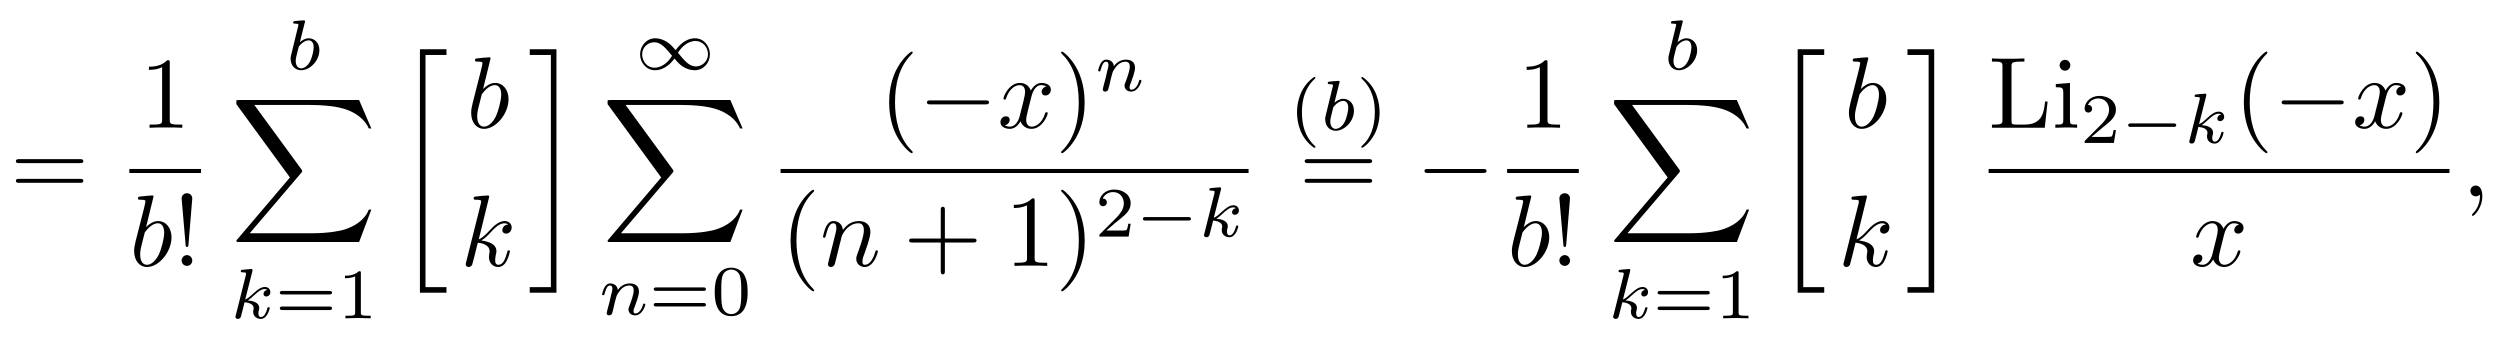
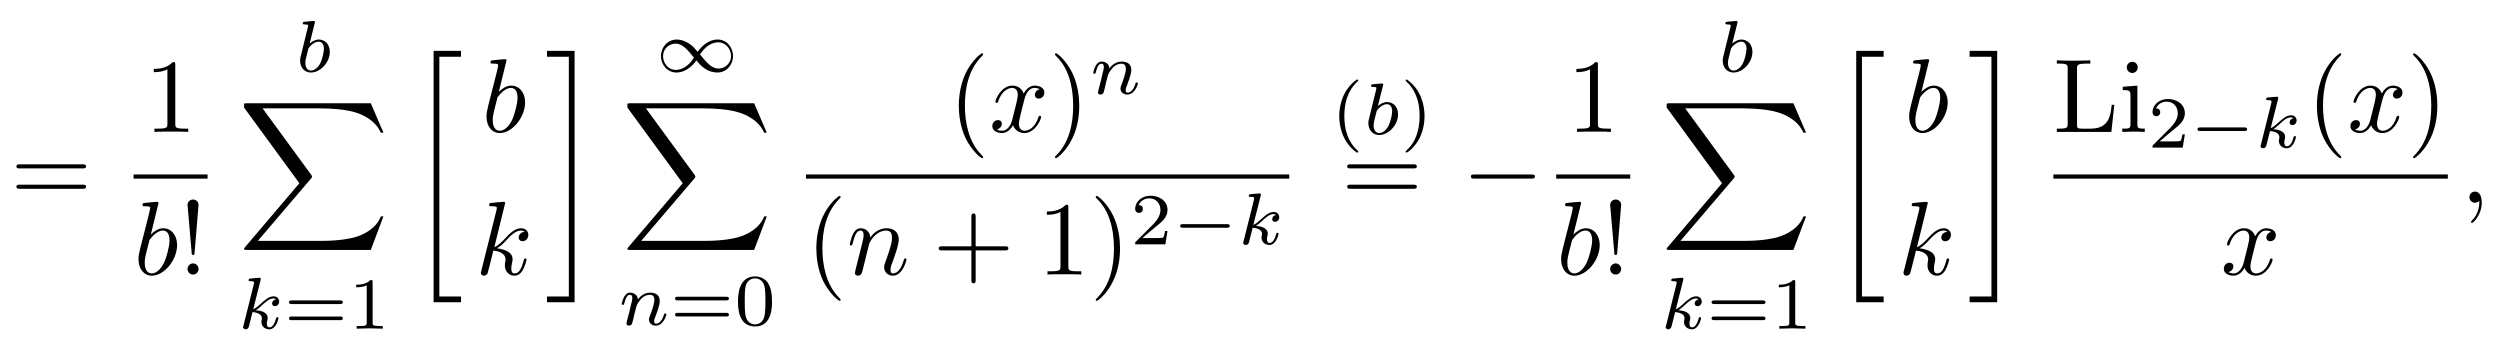
- <svg xmlns="http://www.w3.org/2000/svg" xmlns:xlink="http://www.w3.org/1999/xlink" viewBox="0 0 245.65 33.272" version="1.2">
+ <svg xmlns="http://www.w3.org/2000/svg" xmlns:xlink="http://www.w3.org/1999/xlink" viewBox="0 0 237.901 33.272" version="1.2">
  <defs>
    <g>
      <symbol overflow="visible" id="glyph0-0">
        <path style="stroke:none;" d="" />
      </symbol>
      <symbol overflow="visible" id="glyph0-1">
        <path style="stroke:none;" d="M 6.844 -3.266 C 7 -3.266 7.188 -3.266 7.188 -3.453 C 7.188 -3.656 7 -3.656 6.859 -3.656 L 0.891 -3.656 C 0.75 -3.656 0.562 -3.656 0.562 -3.453 C 0.562 -3.266 0.75 -3.266 0.891 -3.266 Z M 6.859 -1.328 C 7 -1.328 7.188 -1.328 7.188 -1.531 C 7.188 -1.719 7 -1.719 6.844 -1.719 L 0.891 -1.719 C 0.75 -1.719 0.562 -1.719 0.562 -1.531 C 0.562 -1.328 0.75 -1.328 0.891 -1.328 Z M 6.859 -1.328 " />
      </symbol>
      <symbol overflow="visible" id="glyph0-2">
        <path style="stroke:none;" d="M 2.938 -6.375 C 2.938 -6.625 2.938 -6.641 2.703 -6.641 C 2.078 -6 1.203 -6 0.891 -6 L 0.891 -5.688 C 1.094 -5.688 1.672 -5.688 2.188 -5.953 L 2.188 -0.781 C 2.188 -0.422 2.156 -0.312 1.266 -0.312 L 0.953 -0.312 L 0.953 0 C 1.297 -0.031 2.156 -0.031 2.562 -0.031 C 2.953 -0.031 3.828 -0.031 4.172 0 L 4.172 -0.312 L 3.859 -0.312 C 2.953 -0.312 2.938 -0.422 2.938 -0.781 Z M 2.938 -6.375 " />
      </symbol>
      <symbol overflow="visible" id="glyph0-3">
        <path style="stroke:none;" d="M 1.531 -2.078 L 1.906 -6.625 C 1.906 -6.953 1.641 -7.141 1.391 -7.141 C 1.125 -7.141 0.859 -6.953 0.859 -6.625 L 1.25 -2.094 C 1.25 -1.938 1.266 -1.859 1.391 -1.859 C 1.484 -1.859 1.516 -1.906 1.531 -2.078 Z M 1.906 -0.531 C 1.906 -0.812 1.672 -1.062 1.391 -1.062 C 1.094 -1.062 0.859 -0.812 0.859 -0.531 C 0.859 -0.234 1.094 0 1.391 0 C 1.672 0 1.906 -0.234 1.906 -0.531 Z M 1.906 -0.531 " />
      </symbol>
      <symbol overflow="visible" id="glyph0-4">
        <path style="stroke:none;" d="M 3.297 2.391 C 3.297 2.359 3.297 2.344 3.125 2.172 C 1.891 0.922 1.562 -0.969 1.562 -2.5 C 1.562 -4.234 1.938 -5.969 3.172 -7.203 C 3.297 -7.328 3.297 -7.344 3.297 -7.375 C 3.297 -7.453 3.266 -7.484 3.203 -7.484 C 3.094 -7.484 2.203 -6.797 1.609 -5.531 C 1.109 -4.438 0.984 -3.328 0.984 -2.5 C 0.984 -1.719 1.094 -0.516 1.641 0.625 C 2.25 1.844 3.094 2.5 3.203 2.5 C 3.266 2.5 3.297 2.469 3.297 2.391 Z M 3.297 2.391 " />
      </symbol>
      <symbol overflow="visible" id="glyph0-5">
        <path style="stroke:none;" d="M 2.875 -2.5 C 2.875 -3.266 2.766 -4.469 2.219 -5.609 C 1.625 -6.828 0.766 -7.484 0.672 -7.484 C 0.609 -7.484 0.562 -7.438 0.562 -7.375 C 0.562 -7.344 0.562 -7.328 0.75 -7.141 C 1.734 -6.156 2.297 -4.578 2.297 -2.5 C 2.297 -0.781 1.938 0.969 0.703 2.219 C 0.562 2.344 0.562 2.359 0.562 2.391 C 0.562 2.453 0.609 2.5 0.672 2.5 C 0.766 2.5 1.672 1.812 2.25 0.547 C 2.766 -0.547 2.875 -1.656 2.875 -2.5 Z M 2.875 -2.5 " />
      </symbol>
      <symbol overflow="visible" id="glyph0-6">
        <path style="stroke:none;" d="M 4.078 -2.297 L 6.859 -2.297 C 7 -2.297 7.188 -2.297 7.188 -2.5 C 7.188 -2.688 7 -2.688 6.859 -2.688 L 4.078 -2.688 L 4.078 -5.484 C 4.078 -5.625 4.078 -5.812 3.875 -5.812 C 3.672 -5.812 3.672 -5.625 3.672 -5.484 L 3.672 -2.688 L 0.891 -2.688 C 0.75 -2.688 0.562 -2.688 0.562 -2.5 C 0.562 -2.297 0.75 -2.297 0.891 -2.297 L 3.672 -2.297 L 3.672 0.5 C 3.672 0.641 3.672 0.828 3.875 0.828 C 4.078 0.828 4.078 0.641 4.078 0.5 Z M 4.078 -2.297 " />
      </symbol>
      <symbol overflow="visible" id="glyph0-7">
        <path style="stroke:none;" d="M 5.797 -2.578 L 5.547 -2.578 C 5.438 -1.562 5.297 -0.312 3.547 -0.312 L 2.734 -0.312 C 2.266 -0.312 2.25 -0.375 2.25 -0.703 L 2.25 -6.016 C 2.25 -6.359 2.25 -6.5 3.188 -6.5 L 3.516 -6.5 L 3.516 -6.812 C 3.156 -6.781 2.25 -6.781 1.844 -6.781 C 1.453 -6.781 0.672 -6.781 0.328 -6.812 L 0.328 -6.5 L 0.562 -6.5 C 1.328 -6.5 1.359 -6.391 1.359 -6.031 L 1.359 -0.781 C 1.359 -0.422 1.328 -0.312 0.562 -0.312 L 0.328 -0.312 L 0.328 0 L 5.516 0 Z M 5.797 -2.578 " />
      </symbol>
      <symbol overflow="visible" id="glyph0-8">
        <path style="stroke:none;" d="M 1.766 -4.406 L 0.375 -4.297 L 0.375 -3.984 C 1.016 -3.984 1.109 -3.922 1.109 -3.438 L 1.109 -0.75 C 1.109 -0.312 1 -0.312 0.328 -0.312 L 0.328 0 C 0.641 -0.016 1.188 -0.031 1.422 -0.031 C 1.781 -0.031 2.125 -0.016 2.469 0 L 2.469 -0.312 C 1.797 -0.312 1.766 -0.359 1.766 -0.75 Z M 1.797 -6.141 C 1.797 -6.453 1.562 -6.672 1.281 -6.672 C 0.969 -6.672 0.75 -6.406 0.75 -6.141 C 0.75 -5.875 0.969 -5.609 1.281 -5.609 C 1.562 -5.609 1.797 -5.828 1.797 -6.141 Z M 1.797 -6.141 " />
      </symbol>
      <symbol overflow="visible" id="glyph1-0">
        <path style="stroke:none;" d="" />
      </symbol>
      <symbol overflow="visible" id="glyph1-1">
        <path style="stroke:none;" d="M 2.375 -6.812 C 2.375 -6.812 2.375 -6.922 2.25 -6.922 C 2.031 -6.922 1.297 -6.844 1.031 -6.812 C 0.953 -6.812 0.844 -6.797 0.844 -6.625 C 0.844 -6.5 0.938 -6.5 1.094 -6.5 C 1.562 -6.5 1.578 -6.438 1.578 -6.328 C 1.578 -6.266 1.5 -5.922 1.453 -5.719 L 0.625 -2.469 C 0.516 -1.969 0.469 -1.797 0.469 -1.453 C 0.469 -0.516 1 0.109 1.734 0.109 C 2.906 0.109 4.141 -1.375 4.141 -2.812 C 4.141 -3.719 3.609 -4.406 2.812 -4.406 C 2.359 -4.406 1.938 -4.109 1.641 -3.812 Z M 1.453 -3.047 C 1.5 -3.266 1.5 -3.281 1.594 -3.391 C 2.078 -4.031 2.531 -4.188 2.797 -4.188 C 3.156 -4.188 3.422 -3.891 3.422 -3.25 C 3.422 -2.656 3.094 -1.516 2.906 -1.141 C 2.578 -0.469 2.125 -0.109 1.734 -0.109 C 1.391 -0.109 1.062 -0.375 1.062 -1.109 C 1.062 -1.312 1.062 -1.5 1.219 -2.125 Z M 1.453 -3.047 " />
      </symbol>
      <symbol overflow="visible" id="glyph1-2">
        <path style="stroke:none;" d="M 2.859 -6.812 C 2.859 -6.812 2.859 -6.922 2.734 -6.922 C 2.5 -6.922 1.781 -6.844 1.516 -6.812 C 1.438 -6.812 1.328 -6.797 1.328 -6.625 C 1.328 -6.5 1.422 -6.5 1.562 -6.5 C 2.047 -6.5 2.062 -6.438 2.062 -6.328 L 2.031 -6.125 L 0.594 -0.391 C 0.547 -0.25 0.547 -0.234 0.547 -0.172 C 0.547 0.062 0.75 0.109 0.844 0.109 C 0.969 0.109 1.109 0.016 1.172 -0.094 C 1.219 -0.188 1.672 -2.031 1.734 -2.281 C 2.078 -2.25 2.891 -2.094 2.891 -1.438 C 2.891 -1.359 2.891 -1.328 2.859 -1.219 C 2.844 -1.109 2.828 -0.984 2.828 -0.875 C 2.828 -0.297 3.219 0.109 3.734 0.109 C 4.031 0.109 4.312 -0.047 4.531 -0.422 C 4.781 -0.859 4.891 -1.406 4.891 -1.422 C 4.891 -1.531 4.797 -1.531 4.766 -1.531 C 4.672 -1.531 4.656 -1.484 4.625 -1.344 C 4.422 -0.625 4.203 -0.109 3.766 -0.109 C 3.562 -0.109 3.438 -0.219 3.438 -0.578 C 3.438 -0.75 3.484 -0.984 3.516 -1.141 C 3.562 -1.312 3.562 -1.344 3.562 -1.453 C 3.562 -2.094 2.938 -2.375 2.078 -2.5 C 2.391 -2.672 2.719 -2.984 2.938 -3.234 C 3.422 -3.766 3.875 -4.188 4.359 -4.188 C 4.422 -4.188 4.438 -4.188 4.453 -4.172 C 4.578 -4.156 4.578 -4.156 4.672 -4.094 C 4.688 -4.094 4.688 -4.078 4.703 -4.062 C 4.234 -4.031 4.141 -3.641 4.141 -3.516 C 4.141 -3.359 4.25 -3.172 4.516 -3.172 C 4.781 -3.172 5.062 -3.391 5.062 -3.781 C 5.062 -4.078 4.828 -4.406 4.391 -4.406 C 4.109 -4.406 3.656 -4.328 2.938 -3.531 C 2.594 -3.156 2.203 -2.75 1.828 -2.609 Z M 2.859 -6.812 " />
      </symbol>
      <symbol overflow="visible" id="glyph1-3">
        <path style="stroke:none;" d="M 3.328 -3.016 C 3.391 -3.266 3.625 -4.188 4.312 -4.188 C 4.359 -4.188 4.609 -4.188 4.812 -4.062 C 4.531 -4 4.344 -3.766 4.344 -3.516 C 4.344 -3.359 4.453 -3.172 4.719 -3.172 C 4.938 -3.172 5.25 -3.344 5.25 -3.75 C 5.25 -4.266 4.672 -4.406 4.328 -4.406 C 3.75 -4.406 3.406 -3.875 3.281 -3.656 C 3.031 -4.312 2.5 -4.406 2.203 -4.406 C 1.172 -4.406 0.594 -3.125 0.594 -2.875 C 0.594 -2.766 0.703 -2.766 0.719 -2.766 C 0.797 -2.766 0.828 -2.797 0.844 -2.875 C 1.188 -3.938 1.844 -4.188 2.188 -4.188 C 2.375 -4.188 2.719 -4.094 2.719 -3.516 C 2.719 -3.203 2.547 -2.547 2.188 -1.141 C 2.031 -0.531 1.672 -0.109 1.234 -0.109 C 1.172 -0.109 0.953 -0.109 0.734 -0.234 C 0.984 -0.297 1.203 -0.5 1.203 -0.781 C 1.203 -1.047 0.984 -1.125 0.844 -1.125 C 0.531 -1.125 0.297 -0.875 0.297 -0.547 C 0.297 -0.094 0.781 0.109 1.219 0.109 C 1.891 0.109 2.25 -0.594 2.266 -0.641 C 2.391 -0.281 2.75 0.109 3.344 0.109 C 4.375 0.109 4.938 -1.172 4.938 -1.422 C 4.938 -1.531 4.859 -1.531 4.828 -1.531 C 4.734 -1.531 4.719 -1.484 4.688 -1.422 C 4.359 -0.344 3.688 -0.109 3.375 -0.109 C 2.984 -0.109 2.828 -0.422 2.828 -0.766 C 2.828 -0.984 2.875 -1.203 2.984 -1.641 Z M 3.328 -3.016 " />
      </symbol>
      <symbol overflow="visible" id="glyph1-4">
        <path style="stroke:none;" d="M 0.875 -0.594 C 0.844 -0.438 0.781 -0.203 0.781 -0.156 C 0.781 0.016 0.922 0.109 1.078 0.109 C 1.203 0.109 1.375 0.031 1.453 -0.172 C 1.453 -0.188 1.578 -0.656 1.641 -0.906 L 1.859 -1.797 C 1.906 -2.031 1.969 -2.25 2.031 -2.469 C 2.062 -2.641 2.141 -2.938 2.156 -2.969 C 2.297 -3.281 2.828 -4.188 3.781 -4.188 C 4.234 -4.188 4.312 -3.812 4.312 -3.484 C 4.312 -2.875 3.828 -1.594 3.672 -1.172 C 3.578 -0.938 3.562 -0.812 3.562 -0.703 C 3.562 -0.234 3.922 0.109 4.391 0.109 C 5.328 0.109 5.688 -1.344 5.688 -1.422 C 5.688 -1.531 5.609 -1.531 5.578 -1.531 C 5.469 -1.531 5.469 -1.5 5.422 -1.344 C 5.219 -0.672 4.891 -0.109 4.406 -0.109 C 4.234 -0.109 4.172 -0.203 4.172 -0.438 C 4.172 -0.688 4.25 -0.922 4.344 -1.141 C 4.531 -1.672 4.953 -2.766 4.953 -3.344 C 4.953 -4 4.531 -4.406 3.812 -4.406 C 2.906 -4.406 2.422 -3.766 2.25 -3.531 C 2.203 -4.094 1.797 -4.406 1.328 -4.406 C 0.875 -4.406 0.688 -4.016 0.594 -3.844 C 0.422 -3.5 0.297 -2.906 0.297 -2.875 C 0.297 -2.766 0.391 -2.766 0.406 -2.766 C 0.516 -2.766 0.516 -2.781 0.578 -3 C 0.75 -3.703 0.953 -4.188 1.312 -4.188 C 1.5 -4.188 1.609 -4.062 1.609 -3.734 C 1.609 -3.516 1.578 -3.406 1.453 -2.891 Z M 0.875 -0.594 " />
      </symbol>
      <symbol overflow="visible" id="glyph1-5">
        <path style="stroke:none;" d="M 2.031 -0.016 C 2.031 -0.672 1.781 -1.062 1.391 -1.062 C 1.062 -1.062 0.859 -0.812 0.859 -0.531 C 0.859 -0.266 1.062 0 1.391 0 C 1.5 0 1.641 -0.047 1.734 -0.125 C 1.766 -0.156 1.781 -0.156 1.781 -0.156 C 1.797 -0.156 1.797 -0.156 1.797 -0.016 C 1.797 0.734 1.453 1.328 1.125 1.656 C 1.016 1.766 1.016 1.781 1.016 1.812 C 1.016 1.891 1.062 1.922 1.109 1.922 C 1.219 1.922 2.031 1.156 2.031 -0.016 Z M 2.031 -0.016 " />
      </symbol>
      <symbol overflow="visible" id="glyph2-0">
        <path style="stroke:none;" d="" />
      </symbol>
      <symbol overflow="visible" id="glyph2-1">
        <path style="stroke:none;" d="M 1.844 -4.625 C 1.844 -4.641 1.875 -4.734 1.875 -4.734 C 1.875 -4.781 1.844 -4.844 1.75 -4.844 C 1.609 -4.844 1.031 -4.781 0.859 -4.766 C 0.812 -4.766 0.703 -4.75 0.703 -4.609 C 0.703 -4.516 0.812 -4.516 0.891 -4.516 C 1.219 -4.516 1.219 -4.453 1.219 -4.406 C 1.219 -4.359 1.156 -4.078 1.109 -3.922 L 0.953 -3.281 C 0.891 -3.031 0.516 -1.516 0.5 -1.422 C 0.453 -1.25 0.453 -1.156 0.453 -1.078 C 0.453 -0.375 0.906 0.062 1.484 0.062 C 2.359 0.062 3.281 -0.875 3.281 -1.906 C 3.281 -2.719 2.719 -3.078 2.234 -3.078 C 1.875 -3.078 1.562 -2.875 1.359 -2.688 Z M 1.484 -0.125 C 1.156 -0.125 0.953 -0.422 0.953 -0.844 C 0.953 -1.094 1.016 -1.328 1.219 -2.125 C 1.25 -2.25 1.25 -2.266 1.391 -2.422 C 1.656 -2.719 1.969 -2.875 2.219 -2.875 C 2.484 -2.875 2.719 -2.672 2.719 -2.203 C 2.719 -1.922 2.578 -1.203 2.359 -0.797 C 2.188 -0.453 1.844 -0.125 1.484 -0.125 Z M 1.484 -0.125 " />
      </symbol>
      <symbol overflow="visible" id="glyph2-2">
        <path style="stroke:none;" d="M 2.188 -4.625 C 2.188 -4.641 2.203 -4.734 2.203 -4.734 C 2.203 -4.781 2.188 -4.844 2.094 -4.844 C 1.953 -4.844 1.375 -4.781 1.203 -4.766 C 1.156 -4.766 1.047 -4.75 1.047 -4.609 C 1.047 -4.516 1.156 -4.516 1.234 -4.516 C 1.562 -4.516 1.562 -4.453 1.562 -4.406 C 1.562 -4.359 1.547 -4.312 1.547 -4.25 L 0.562 -0.312 C 0.516 -0.188 0.516 -0.172 0.516 -0.156 C 0.516 -0.047 0.609 0.062 0.766 0.062 C 0.953 0.062 1.031 -0.062 1.078 -0.219 C 1.094 -0.25 1.391 -1.484 1.422 -1.578 C 1.922 -1.531 2.312 -1.359 2.312 -1 C 2.312 -0.969 2.312 -0.938 2.297 -0.859 C 2.266 -0.766 2.266 -0.719 2.266 -0.641 C 2.266 -0.156 2.672 0.062 3.016 0.062 C 3.688 0.062 3.891 -0.984 3.891 -1 C 3.891 -1.094 3.812 -1.094 3.781 -1.094 C 3.688 -1.094 3.672 -1.047 3.641 -0.922 C 3.562 -0.625 3.375 -0.125 3.031 -0.125 C 2.844 -0.125 2.781 -0.297 2.781 -0.484 C 2.781 -0.609 2.781 -0.625 2.828 -0.797 C 2.844 -0.828 2.859 -0.938 2.859 -1.016 C 2.859 -1.641 2.031 -1.734 1.734 -1.75 C 1.938 -1.875 2.188 -2.109 2.312 -2.219 C 2.672 -2.547 3.016 -2.875 3.406 -2.875 C 3.484 -2.875 3.578 -2.859 3.641 -2.781 C 3.344 -2.734 3.281 -2.5 3.281 -2.391 C 3.281 -2.25 3.391 -2.141 3.547 -2.141 C 3.75 -2.141 3.953 -2.297 3.953 -2.578 C 3.953 -2.812 3.781 -3.078 3.422 -3.078 C 3.016 -3.078 2.656 -2.781 2.297 -2.453 C 2 -2.188 1.781 -1.969 1.484 -1.844 Z M 2.188 -4.625 " />
      </symbol>
      <symbol overflow="visible" id="glyph2-3">
        <path style="stroke:none;" d="M 0.844 -0.438 C 0.828 -0.344 0.781 -0.172 0.781 -0.156 C 0.781 0 0.906 0.062 1.016 0.062 C 1.141 0.062 1.25 -0.016 1.297 -0.078 C 1.328 -0.141 1.375 -0.375 1.422 -0.516 C 1.453 -0.641 1.531 -0.969 1.562 -1.141 C 1.609 -1.297 1.656 -1.453 1.688 -1.609 C 1.766 -1.891 1.781 -1.953 1.984 -2.234 C 2.172 -2.516 2.5 -2.875 3.031 -2.875 C 3.422 -2.875 3.438 -2.516 3.438 -2.391 C 3.438 -1.969 3.141 -1.203 3.031 -0.906 C 2.953 -0.703 2.922 -0.641 2.922 -0.531 C 2.922 -0.156 3.219 0.062 3.578 0.062 C 4.281 0.062 4.578 -0.891 4.578 -1 C 4.578 -1.094 4.5 -1.094 4.469 -1.094 C 4.375 -1.094 4.375 -1.047 4.344 -0.969 C 4.188 -0.406 3.875 -0.125 3.609 -0.125 C 3.453 -0.125 3.422 -0.219 3.422 -0.375 C 3.422 -0.531 3.469 -0.625 3.594 -0.938 C 3.672 -1.156 3.953 -1.891 3.953 -2.281 C 3.953 -2.953 3.422 -3.078 3.047 -3.078 C 2.469 -3.078 2.078 -2.719 1.875 -2.438 C 1.828 -2.922 1.422 -3.078 1.125 -3.078 C 0.828 -3.078 0.672 -2.859 0.578 -2.703 C 0.422 -2.438 0.328 -2.047 0.328 -2 C 0.328 -1.922 0.422 -1.922 0.453 -1.922 C 0.547 -1.922 0.547 -1.938 0.594 -2.125 C 0.703 -2.531 0.844 -2.875 1.109 -2.875 C 1.297 -2.875 1.344 -2.719 1.344 -2.531 C 1.344 -2.406 1.281 -2.141 1.219 -1.953 C 1.172 -1.766 1.109 -1.484 1.078 -1.328 Z M 0.844 -0.438 " />
      </symbol>
      <symbol overflow="visible" id="glyph3-0">
        <path style="stroke:none;" d="" />
      </symbol>
      <symbol overflow="visible" id="glyph3-1">
        <path style="stroke:none;" d="M 12.625 13.953 L 13.828 10.766 L 13.578 10.766 C 13.188 11.797 12.125 12.484 10.984 12.781 C 10.781 12.828 9.797 13.094 7.891 13.094 L 1.875 13.094 L 6.953 7.141 C 7.016 7.062 7.031 7.031 7.031 6.984 C 7.031 6.953 7.031 6.922 6.969 6.828 L 2.328 0.484 L 7.781 0.484 C 9.125 0.484 10.031 0.625 10.125 0.641 C 10.656 0.719 11.531 0.891 12.312 1.391 C 12.562 1.547 13.234 2 13.578 2.797 L 13.828 2.797 L 12.625 0 L 0.844 0 C 0.609 0 0.594 0.016 0.562 0.062 C 0.562 0.094 0.562 0.297 0.562 0.406 L 5.828 7.609 L 0.672 13.672 C 0.562 13.781 0.562 13.844 0.562 13.844 C 0.562 13.953 0.656 13.953 0.844 13.953 Z M 12.625 13.953 " />
      </symbol>
      <symbol overflow="visible" id="glyph3-2">
        <path style="stroke:none;" d="M 2.5 23.516 L 5.109 23.516 L 5.109 22.969 L 3.047 22.969 L 3.047 0.156 L 5.109 0.156 L 5.109 -0.406 L 2.5 -0.406 Z M 2.5 23.516 " />
      </symbol>
      <symbol overflow="visible" id="glyph3-3">
        <path style="stroke:none;" d="M 2.219 22.969 L 0.141 22.969 L 0.141 23.516 L 2.766 23.516 L 2.766 -0.406 L 0.141 -0.406 L 0.141 0.156 L 2.219 0.156 Z M 2.219 22.969 " />
      </symbol>
      <symbol overflow="visible" id="glyph4-0">
        <path style="stroke:none;" d="" />
      </symbol>
      <symbol overflow="visible" id="glyph4-1">
        <path style="stroke:none;" d="M 5.359 -2.344 C 5.453 -2.344 5.609 -2.344 5.609 -2.516 C 5.609 -2.688 5.453 -2.688 5.359 -2.688 L 0.75 -2.688 C 0.656 -2.688 0.484 -2.688 0.484 -2.516 C 0.484 -2.344 0.641 -2.344 0.75 -2.344 Z M 5.359 -0.812 C 5.453 -0.812 5.609 -0.812 5.609 -0.969 C 5.609 -1.156 5.453 -1.156 5.359 -1.156 L 0.75 -1.156 C 0.641 -1.156 0.484 -1.156 0.484 -0.969 C 0.484 -0.812 0.656 -0.812 0.75 -0.812 Z M 5.359 -0.812 " />
      </symbol>
      <symbol overflow="visible" id="glyph4-2">
        <path style="stroke:none;" d="M 2.328 -4.438 C 2.328 -4.625 2.328 -4.625 2.125 -4.625 C 1.672 -4.188 1.047 -4.188 0.766 -4.188 L 0.766 -3.938 C 0.922 -3.938 1.391 -3.938 1.766 -4.125 L 1.766 -0.578 C 1.766 -0.344 1.766 -0.25 1.078 -0.25 L 0.812 -0.25 L 0.812 0 C 0.938 0 1.797 -0.031 2.047 -0.031 C 2.266 -0.031 3.141 0 3.297 0 L 3.297 -0.25 L 3.031 -0.25 C 2.328 -0.25 2.328 -0.344 2.328 -0.578 Z M 2.328 -4.438 " />
      </symbol>
      <symbol overflow="visible" id="glyph4-3">
        <path style="stroke:none;" d="M 3.594 -2.219 C 3.594 -2.984 3.5 -3.547 3.188 -4.031 C 2.969 -4.344 2.531 -4.625 1.984 -4.625 C 0.359 -4.625 0.359 -2.719 0.359 -2.219 C 0.359 -1.719 0.359 0.141 1.984 0.141 C 3.594 0.141 3.594 -1.719 3.594 -2.219 Z M 1.984 -0.062 C 1.656 -0.062 1.234 -0.25 1.094 -0.812 C 1 -1.219 1 -1.797 1 -2.312 C 1 -2.828 1 -3.359 1.094 -3.734 C 1.25 -4.281 1.688 -4.438 1.984 -4.438 C 2.359 -4.438 2.719 -4.203 2.844 -3.797 C 2.953 -3.422 2.969 -2.922 2.969 -2.312 C 2.969 -1.797 2.969 -1.281 2.875 -0.844 C 2.734 -0.203 2.266 -0.062 1.984 -0.062 Z M 1.984 -0.062 " />
      </symbol>
      <symbol overflow="visible" id="glyph4-4">
        <path style="stroke:none;" d="M 3.516 -1.266 L 3.281 -1.266 C 3.266 -1.109 3.188 -0.703 3.094 -0.641 C 3.047 -0.594 2.516 -0.594 2.406 -0.594 L 1.125 -0.594 C 1.859 -1.234 2.109 -1.438 2.516 -1.766 C 3.031 -2.172 3.516 -2.609 3.516 -3.266 C 3.516 -4.109 2.781 -4.625 1.891 -4.625 C 1.031 -4.625 0.438 -4.016 0.438 -3.375 C 0.438 -3.031 0.734 -2.984 0.812 -2.984 C 0.969 -2.984 1.172 -3.109 1.172 -3.359 C 1.172 -3.484 1.125 -3.734 0.766 -3.734 C 0.984 -4.219 1.453 -4.375 1.781 -4.375 C 2.484 -4.375 2.844 -3.828 2.844 -3.266 C 2.844 -2.656 2.406 -2.188 2.188 -1.938 L 0.516 -0.266 C 0.438 -0.203 0.438 -0.188 0.438 0 L 3.312 0 Z M 3.516 -1.266 " />
      </symbol>
      <symbol overflow="visible" id="glyph4-5">
        <path style="stroke:none;" d="M 2.469 -5.219 C 1.156 -4.297 0.797 -2.812 0.797 -1.75 C 0.797 -0.766 1.094 0.766 2.469 1.734 C 2.531 1.734 2.609 1.734 2.609 1.656 C 2.609 1.609 2.594 1.594 2.547 1.547 C 1.609 0.703 1.281 -0.469 1.281 -1.734 C 1.281 -3.625 2 -4.547 2.562 -5.062 C 2.594 -5.094 2.609 -5.109 2.609 -5.141 C 2.609 -5.219 2.531 -5.219 2.469 -5.219 Z M 2.469 -5.219 " />
      </symbol>
      <symbol overflow="visible" id="glyph4-6">
        <path style="stroke:none;" d="M 0.625 -5.219 C 0.578 -5.219 0.5 -5.219 0.5 -5.141 C 0.5 -5.109 0.516 -5.094 0.562 -5.031 C 1.156 -4.484 1.828 -3.547 1.828 -1.75 C 1.828 -0.297 1.375 0.812 0.625 1.484 C 0.5 1.609 0.5 1.609 0.5 1.656 C 0.5 1.688 0.516 1.734 0.578 1.734 C 0.672 1.734 1.328 1.281 1.797 0.406 C 2.094 -0.172 2.297 -0.922 2.297 -1.734 C 2.297 -2.719 2 -4.25 0.625 -5.219 Z M 0.625 -5.219 " />
      </symbol>
      <symbol overflow="visible" id="glyph5-0">
        <path style="stroke:none;" d="" />
      </symbol>
      <symbol overflow="visible" id="glyph5-1">
        <path style="stroke:none;" d="M 4.031 -1.906 C 3.656 -2.344 3.547 -2.453 3.281 -2.641 C 2.859 -2.953 2.406 -3.078 2.031 -3.078 C 1.156 -3.078 0.531 -2.328 0.531 -1.5 C 0.531 -0.688 1.141 0.062 2 0.062 C 2.969 0.062 3.656 -0.719 3.906 -1.094 C 4.266 -0.656 4.391 -0.547 4.641 -0.359 C 5.078 -0.047 5.516 0.062 5.906 0.062 C 6.766 0.062 7.391 -0.672 7.391 -1.5 C 7.391 -2.328 6.797 -3.078 5.922 -3.078 C 4.953 -3.078 4.281 -2.281 4.031 -1.906 Z M 4.25 -1.656 C 4.531 -2.109 5.141 -2.812 5.984 -2.812 C 6.703 -2.812 7.203 -2.172 7.203 -1.5 C 7.203 -0.844 6.656 -0.312 6.016 -0.312 C 5.359 -0.312 4.922 -0.844 4.25 -1.656 Z M 3.672 -1.359 C 3.406 -0.906 2.797 -0.188 1.938 -0.188 C 1.219 -0.188 0.734 -0.828 0.734 -1.5 C 0.734 -2.172 1.281 -2.688 1.922 -2.688 C 2.562 -2.688 3.016 -2.156 3.672 -1.359 Z M 3.672 -1.359 " />
      </symbol>
      <symbol overflow="visible" id="glyph5-2">
        <path style="stroke:none;" d="M 5.188 -1.578 C 5.297 -1.578 5.469 -1.578 5.469 -1.734 C 5.469 -1.922 5.297 -1.922 5.188 -1.922 L 1.031 -1.922 C 0.922 -1.922 0.75 -1.922 0.75 -1.75 C 0.75 -1.578 0.906 -1.578 1.031 -1.578 Z M 5.188 -1.578 " />
      </symbol>
      <symbol overflow="visible" id="glyph6-0">
        <path style="stroke:none;" d="" />
      </symbol>
      <symbol overflow="visible" id="glyph6-1">
        <path style="stroke:none;" d="M 6.562 -2.297 C 6.734 -2.297 6.922 -2.297 6.922 -2.5 C 6.922 -2.688 6.734 -2.688 6.562 -2.688 L 1.172 -2.688 C 1 -2.688 0.828 -2.688 0.828 -2.5 C 0.828 -2.297 1 -2.297 1.172 -2.297 Z M 6.562 -2.297 " />
      </symbol>
    </g>
  </defs>
  <g id="surface1">
    <g style="fill:rgb(0%,0%,0%);fill-opacity:1;">
      <use xlink:href="#glyph0-1" x="1" y="19.293" />
    </g>
    <g style="fill:rgb(0%,0%,0%);fill-opacity:1;">
      <use xlink:href="#glyph0-2" x="13.742" y="12.553" />
    </g>
    <path style="fill:none;stroke-width:0.398;stroke-linecap:butt;stroke-linejoin:miter;stroke:rgb(0%,0%,0%);stroke-opacity:1;stroke-miterlimit:10;" d="M -0.001 0.001 L 7.042 0.001 " transform="matrix(1,0,0,-1,12.712,16.802)" />
    <g style="fill:rgb(0%,0%,0%);fill-opacity:1;">
      <use xlink:href="#glyph1-1" x="12.712" y="26.127" />
    </g>
    <g style="fill:rgb(0%,0%,0%);fill-opacity:1;">
      <use xlink:href="#glyph0-3" x="16.987" y="26.127" />
    </g>
    <g style="fill:rgb(0%,0%,0%);fill-opacity:1;">
      <use xlink:href="#glyph2-1" x="28.104" y="6.84" />
    </g>
    <g style="fill:rgb(0%,0%,0%);fill-opacity:1;">
      <use xlink:href="#glyph3-1" x="22.661" y="9.828" />
    </g>
    <g style="fill:rgb(0%,0%,0%);fill-opacity:1;">
      <use xlink:href="#glyph2-2" x="22.611" y="31.276" />
    </g>
    <g style="fill:rgb(0%,0%,0%);fill-opacity:1;">
      <use xlink:href="#glyph4-1" x="27.014" y="31.276" />
      <use xlink:href="#glyph4-2" x="33.13" y="31.276" />
    </g>
    <g style="fill:rgb(0%,0%,0%);fill-opacity:1;">
      <use xlink:href="#glyph3-2" x="38.762" y="5.245" />
    </g>
    <g style="fill:rgb(0%,0%,0%);fill-opacity:1;">
      <use xlink:href="#glyph1-1" x="45.828" y="12.553" />
    </g>
    <g style="fill:rgb(0%,0%,0%);fill-opacity:1;">
      <use xlink:href="#glyph1-2" x="45.215" y="26.127" />
    </g>
    <g style="fill:rgb(0%,0%,0%);fill-opacity:1;">
      <use xlink:href="#glyph3-3" x="51.911" y="5.245" />
    </g>
    <g style="fill:rgb(0%,0%,0%);fill-opacity:1;">
      <use xlink:href="#glyph5-1" x="62.364" y="6.839" />
    </g>
    <g style="fill:rgb(0%,0%,0%);fill-opacity:1;">
      <use xlink:href="#glyph3-1" x="59.14" y="9.828" />
    </g>
    <g style="fill:rgb(0%,0%,0%);fill-opacity:1;">
      <use xlink:href="#glyph2-3" x="58.83" y="30.927" />
    </g>
    <g style="fill:rgb(0%,0%,0%);fill-opacity:1;">
      <use xlink:href="#glyph4-1" x="63.754" y="30.927" />
      <use xlink:href="#glyph4-3" x="69.87" y="30.927" />
    </g>
    <g style="fill:rgb(0%,0%,0%);fill-opacity:1;">
-       <use xlink:href="#glyph0-4" x="86.383" y="12.553" />
-     </g>
-     <g style="fill:rgb(0%,0%,0%);fill-opacity:1;">
-       <use xlink:href="#glyph6-1" x="90.258" y="12.553" />
-     </g>
-     <g style="fill:rgb(0%,0%,0%);fill-opacity:1;">
-       <use xlink:href="#glyph1-3" x="98.007" y="12.553" />
-     </g>
-     <g style="fill:rgb(0%,0%,0%);fill-opacity:1;">
-       <use xlink:href="#glyph0-5" x="103.701" y="12.553" />
-     </g>
-     <g style="fill:rgb(0%,0%,0%);fill-opacity:1;">
-       <use xlink:href="#glyph2-3" x="107.575" y="8.938" />
+       <use xlink:href="#glyph0-4" x="90.258" y="12.553" />
+     </g>
+     <g style="fill:rgb(0%,0%,0%);fill-opacity:1;">
+       <use xlink:href="#glyph1-3" x="94.132" y="12.553" />
+     </g>
+     <g style="fill:rgb(0%,0%,0%);fill-opacity:1;">
+       <use xlink:href="#glyph0-5" x="99.826" y="12.553" />
+     </g>
+     <g style="fill:rgb(0%,0%,0%);fill-opacity:1;">
+       <use xlink:href="#glyph2-3" x="103.701" y="8.938" />
    </g>
    <path style="fill:none;stroke-width:0.398;stroke-linecap:butt;stroke-linejoin:miter;stroke:rgb(0%,0%,0%);stroke-opacity:1;stroke-miterlimit:10;" d="M 0.001 0.001 L 45.986 0.001 " transform="matrix(1,0,0,-1,76.698,16.802)" />
    <g style="fill:rgb(0%,0%,0%);fill-opacity:1;">
      <use xlink:href="#glyph0-4" x="76.698" y="26.127" />
    </g>
    <g style="fill:rgb(0%,0%,0%);fill-opacity:1;">
      <use xlink:href="#glyph1-4" x="80.572" y="26.127" />
    </g>
    <g style="fill:rgb(0%,0%,0%);fill-opacity:1;">
      <use xlink:href="#glyph0-6" x="88.766" y="26.127" />
    </g>
    <g style="fill:rgb(0%,0%,0%);fill-opacity:1;">
      <use xlink:href="#glyph0-2" x="98.727" y="26.127" />
      <use xlink:href="#glyph0-5" x="103.708" y="26.127" />
    </g>
    <g style="fill:rgb(0%,0%,0%);fill-opacity:1;">
      <use xlink:href="#glyph4-4" x="107.584" y="23.249" />
    </g>
    <g style="fill:rgb(0%,0%,0%);fill-opacity:1;">
      <use xlink:href="#glyph5-2" x="111.555" y="23.249" />
    </g>
    <g style="fill:rgb(0%,0%,0%);fill-opacity:1;">
      <use xlink:href="#glyph2-2" x="117.782" y="23.249" />
    </g>
    <g style="fill:rgb(0%,0%,0%);fill-opacity:1;">
      <use xlink:href="#glyph4-5" x="126.647" y="12.787" />
    </g>
    <g style="fill:rgb(0%,0%,0%);fill-opacity:1;">
      <use xlink:href="#glyph2-1" x="129.76" y="12.787" />
    </g>
    <g style="fill:rgb(0%,0%,0%);fill-opacity:1;">
      <use xlink:href="#glyph4-6" x="133.263" y="12.787" />
    </g>
    <g style="fill:rgb(0%,0%,0%);fill-opacity:1;">
      <use xlink:href="#glyph0-1" x="127.637" y="19.293" />
    </g>
    <g style="fill:rgb(0%,0%,0%);fill-opacity:1;">
      <use xlink:href="#glyph6-1" x="139.144" y="19.293" />
    </g>
    <g style="fill:rgb(0%,0%,0%);fill-opacity:1;">
      <use xlink:href="#glyph0-2" x="149.119" y="12.553" />
    </g>
    <path style="fill:none;stroke-width:0.398;stroke-linecap:butt;stroke-linejoin:miter;stroke:rgb(0%,0%,0%);stroke-opacity:1;stroke-miterlimit:10;" d="M 0.002 0.001 L 7.045 0.001 " transform="matrix(1,0,0,-1,148.088,16.802)" />
    <g style="fill:rgb(0%,0%,0%);fill-opacity:1;">
      <use xlink:href="#glyph1-1" x="148.088" y="26.127" />
    </g>
    <g style="fill:rgb(0%,0%,0%);fill-opacity:1;">
      <use xlink:href="#glyph0-3" x="152.364" y="26.127" />
    </g>
    <g style="fill:rgb(0%,0%,0%);fill-opacity:1;">
      <use xlink:href="#glyph2-1" x="163.481" y="6.84" />
    </g>
    <g style="fill:rgb(0%,0%,0%);fill-opacity:1;">
      <use xlink:href="#glyph3-1" x="158.038" y="9.828" />
    </g>
    <g style="fill:rgb(0%,0%,0%);fill-opacity:1;">
      <use xlink:href="#glyph2-2" x="157.987" y="31.276" />
    </g>
    <g style="fill:rgb(0%,0%,0%);fill-opacity:1;">
      <use xlink:href="#glyph4-1" x="162.391" y="31.276" />
      <use xlink:href="#glyph4-2" x="168.507" y="31.276" />
    </g>
    <g style="fill:rgb(0%,0%,0%);fill-opacity:1;">
      <use xlink:href="#glyph3-2" x="174.139" y="5.245" />
    </g>
    <g style="fill:rgb(0%,0%,0%);fill-opacity:1;">
      <use xlink:href="#glyph1-1" x="181.205" y="12.553" />
    </g>
    <g style="fill:rgb(0%,0%,0%);fill-opacity:1;">
      <use xlink:href="#glyph1-2" x="180.592" y="26.127" />
    </g>
    <g style="fill:rgb(0%,0%,0%);fill-opacity:1;">
      <use xlink:href="#glyph3-3" x="187.288" y="5.245" />
    </g>
    <g style="fill:rgb(0%,0%,0%);fill-opacity:1;">
      <use xlink:href="#glyph0-7" x="195.402" y="12.553" />
      <use xlink:href="#glyph0-8" x="201.629" y="12.553" />
    </g>
    <g style="fill:rgb(0%,0%,0%);fill-opacity:1;">
      <use xlink:href="#glyph4-4" x="204.396" y="14.047" />
    </g>
    <g style="fill:rgb(0%,0%,0%);fill-opacity:1;">
      <use xlink:href="#glyph5-2" x="208.367" y="14.047" />
    </g>
    <g style="fill:rgb(0%,0%,0%);fill-opacity:1;">
      <use xlink:href="#glyph2-2" x="214.594" y="14.047" />
    </g>
    <g style="fill:rgb(0%,0%,0%);fill-opacity:1;">
      <use xlink:href="#glyph0-4" x="219.496" y="12.553" />
    </g>
    <g style="fill:rgb(0%,0%,0%);fill-opacity:1;">
-       <use xlink:href="#glyph6-1" x="223.37" y="12.553" />
-     </g>
-     <g style="fill:rgb(0%,0%,0%);fill-opacity:1;">
-       <use xlink:href="#glyph1-3" x="231.119" y="12.553" />
-     </g>
-     <g style="fill:rgb(0%,0%,0%);fill-opacity:1;">
-       <use xlink:href="#glyph0-5" x="236.813" y="12.553" />
-     </g>
-     <path style="fill:none;stroke-width:0.398;stroke-linecap:butt;stroke-linejoin:miter;stroke:rgb(0%,0%,0%);stroke-opacity:1;stroke-miterlimit:10;" d="M 0 0.001 L 45.285 0.001 " transform="matrix(1,0,0,-1,195.402,16.802)" />
-     <g style="fill:rgb(0%,0%,0%);fill-opacity:1;">
-       <use xlink:href="#glyph1-3" x="215.198" y="26.127" />
-     </g>
-     <g style="fill:rgb(0%,0%,0%);fill-opacity:1;">
-       <use xlink:href="#glyph1-5" x="241.883" y="19.293" />
+       <use xlink:href="#glyph1-3" x="223.37" y="12.553" />
+     </g>
+     <g style="fill:rgb(0%,0%,0%);fill-opacity:1;">
+       <use xlink:href="#glyph0-5" x="229.064" y="12.553" />
+     </g>
+     <path style="fill:none;stroke-width:0.398;stroke-linecap:butt;stroke-linejoin:miter;stroke:rgb(0%,0%,0%);stroke-opacity:1;stroke-miterlimit:10;" d="M 0 0.001 L 37.535 0.001 " transform="matrix(1,0,0,-1,195.402,16.802)" />
+     <g style="fill:rgb(0%,0%,0%);fill-opacity:1;">
+       <use xlink:href="#glyph1-3" x="211.323" y="26.127" />
+     </g>
+     <g style="fill:rgb(0%,0%,0%);fill-opacity:1;">
+       <use xlink:href="#glyph1-5" x="234.134" y="19.293" />
    </g>
  </g>
</svg>
